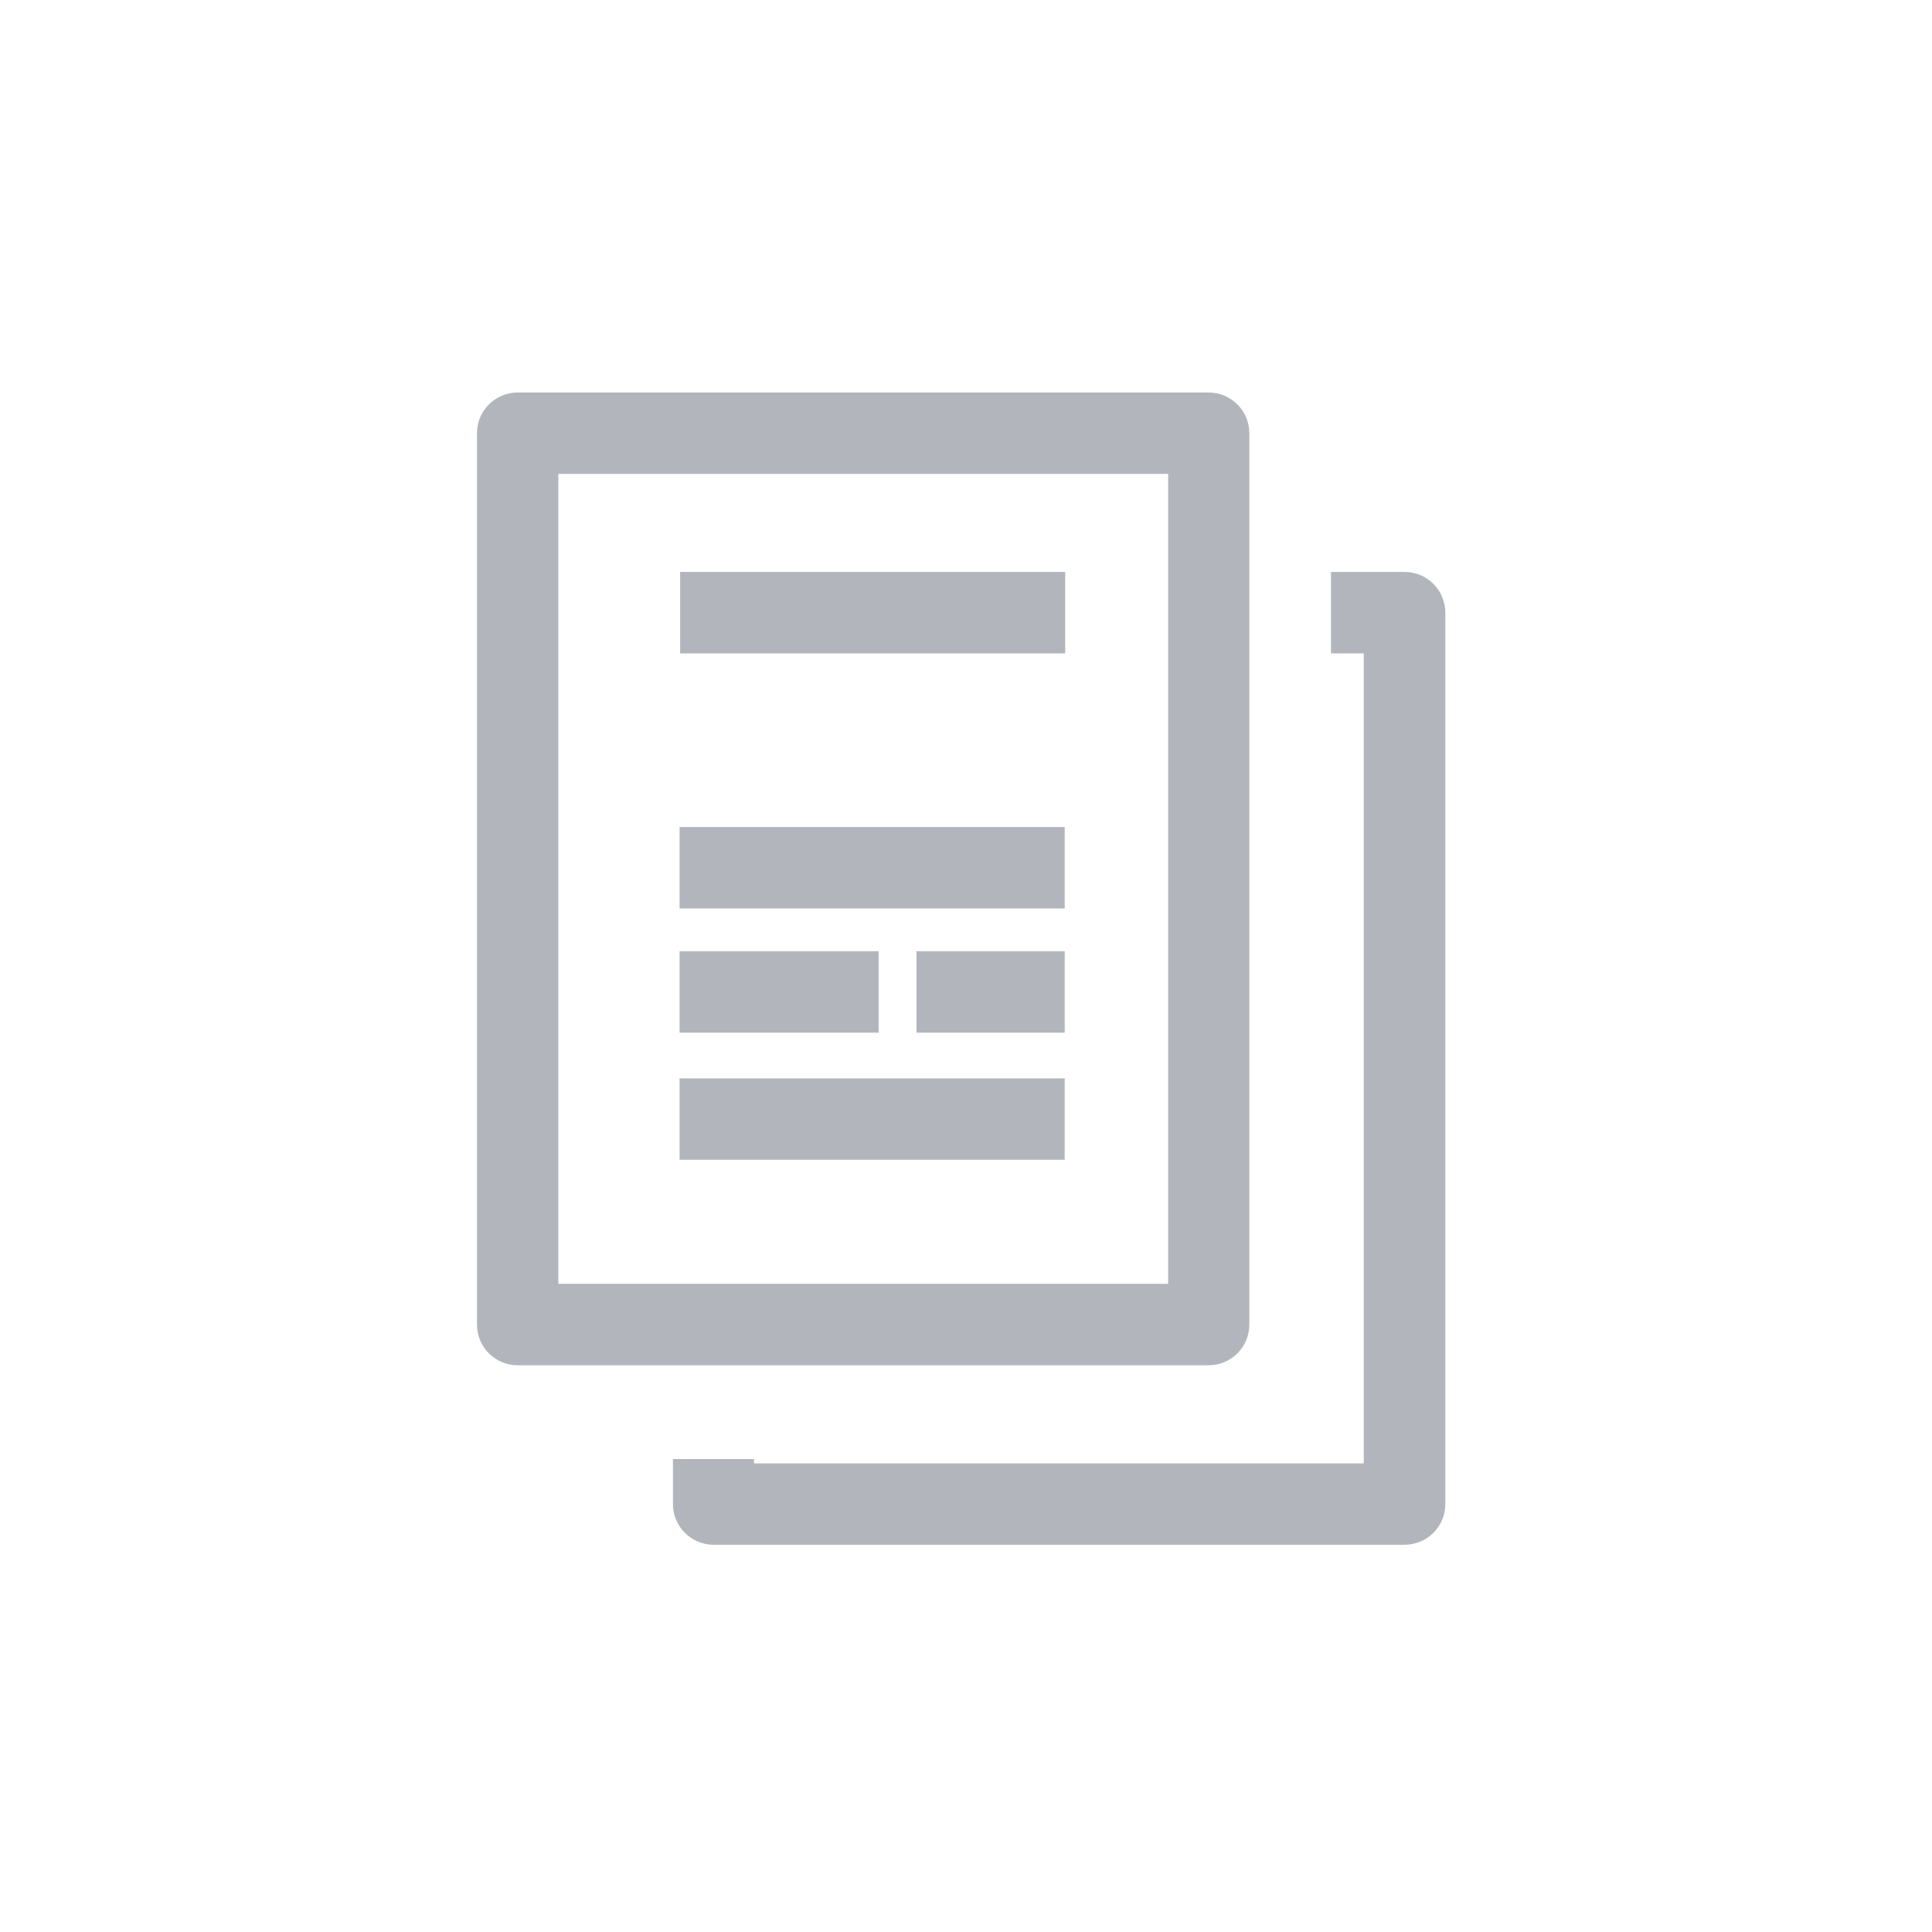
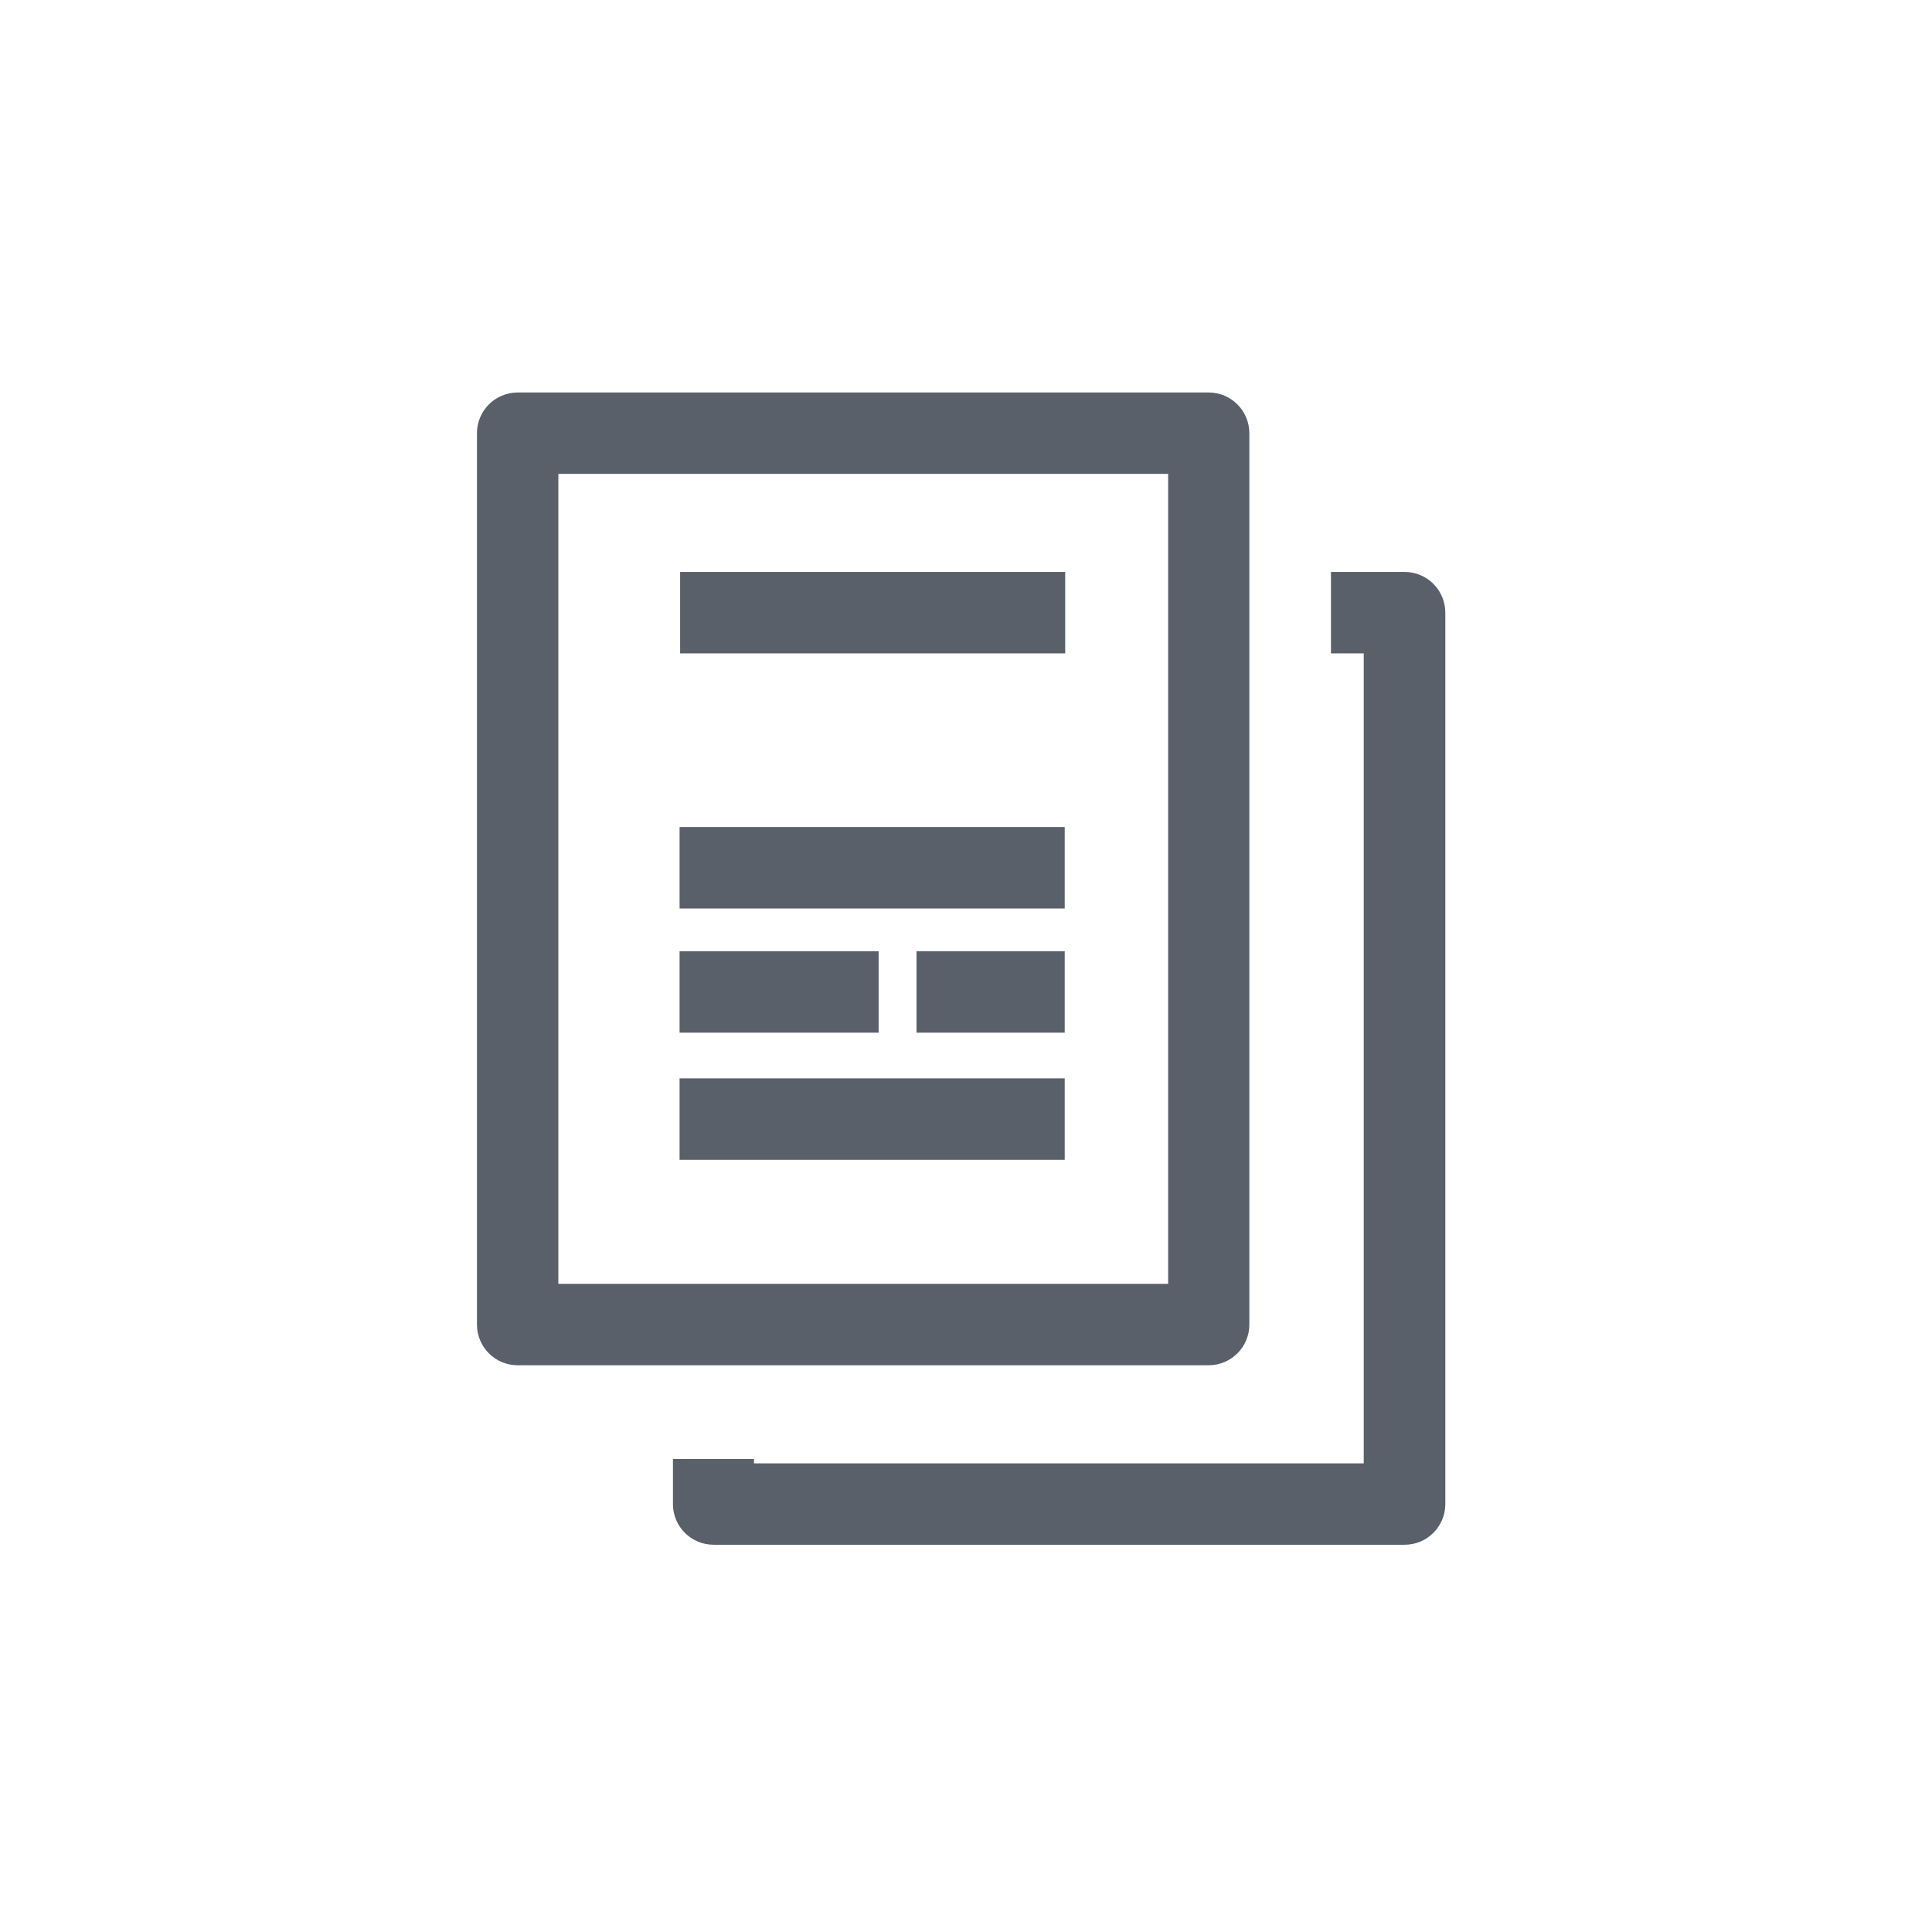
<svg xmlns="http://www.w3.org/2000/svg" width="32" height="32" viewBox="0 0 32 32">
  <g id="transations_ic_none" transform="translate(-694 -84)">
    <g id="그룹_3966" data-name="그룹 3966" transform="translate(679.234 -1011.143)">
-       <path id="패스_2045" data-name="패스 2045" d="M34.785,1117.656H23.34a.574.574,0,0,1-.574-.574v-14.764a.574.574,0,0,1,.574-.574H34.785a.574.574,0,0,1,.574.574v14.764A.574.574,0,0,1,34.785,1117.656Zm-10.871-1.149h10.3v-13.615h-10.3Z" fill="#b2b6bc" stroke="#b2b6bc" stroke-width="0.2" style="isolation: isolate" />
-       <rect id="사각형_1836" data-name="사각형 1836" width="6.178" height="1.149" transform="translate(26.131 1104.716)" fill="#b2b6bc" stroke="#b2b6bc" stroke-width="0.2" style="isolation: isolate" />
-       <rect id="사각형_1837" data-name="사각형 1837" width="6.179" height="1.149" transform="translate(26.122 1108.941)" fill="#b2b6bc" stroke="#b2b6bc" stroke-width="0.2" style="isolation: isolate" />
-       <rect id="사각형_1838" data-name="사각형 1838" width="6.179" height="1.149" transform="translate(26.122 1113.104)" fill="#b2b6bc" stroke="#b2b6bc" stroke-width="0.2" style="isolation: isolate" />
-       <rect id="사각형_1839" data-name="사각형 1839" width="2.255" height="1.149" transform="translate(30.046 1110.998)" fill="#b2b6bc" stroke="#b2b6bc" stroke-width="0.2" style="isolation: isolate" />
-       <rect id="사각형_1840" data-name="사각형 1840" width="3.097" height="1.149" transform="translate(26.122 1110.998)" fill="#b2b6bc" stroke="#b2b6bc" stroke-width="0.2" style="isolation: isolate" />
-       <path id="패스_2046" data-name="패스 2046" d="M38.877,1105.491h-1.12v1.149H38.3v13.616h-10.3v-.072H26.858v.647a.574.574,0,0,0,.574.573H38.877a.574.574,0,0,0,.574-.573v-14.764A.574.574,0,0,0,38.877,1105.491Z" transform="translate(-0.846 -0.775)" fill="#b2b6bc" stroke="#b2b6bc" stroke-width="0.2" style="isolation: isolate" />
+       <path id="패스_2045" data-name="패스 2045" d="M34.785,1117.656H23.34a.574.574,0,0,1-.574-.574v-14.764a.574.574,0,0,1,.574-.574H34.785a.574.574,0,0,1,.574.574v14.764A.574.574,0,0,1,34.785,1117.656Zm-10.871-1.149h10.3v-13.615h-10.3Z" fill="#59606a" stroke="#59606a" stroke-width="0.2" style="isolation: isolate" />
+       <rect id="사각형_1836" data-name="사각형 1836" width="6.178" height="1.149" transform="translate(26.131 1104.716)" fill="#59606a" stroke="#59606a" stroke-width="0.2" style="isolation: isolate" />
+       <rect id="사각형_1837" data-name="사각형 1837" width="6.179" height="1.149" transform="translate(26.122 1108.941)" fill="#59606a" stroke="#59606a" stroke-width="0.2" style="isolation: isolate" />
+       <rect id="사각형_1838" data-name="사각형 1838" width="6.179" height="1.149" transform="translate(26.122 1113.104)" fill="#59606a" stroke="#59606a" stroke-width="0.2" style="isolation: isolate" />
+       <rect id="사각형_1839" data-name="사각형 1839" width="2.255" height="1.149" transform="translate(30.046 1110.998)" fill="#59606a" stroke="#59606a" stroke-width="0.2" style="isolation: isolate" />
+       <rect id="사각형_1840" data-name="사각형 1840" width="3.097" height="1.149" transform="translate(26.122 1110.998)" fill="#59606a" stroke="#59606a" stroke-width="0.2" style="isolation: isolate" />
+       <path id="패스_2046" data-name="패스 2046" d="M38.877,1105.491h-1.12v1.149H38.3v13.616h-10.3v-.072H26.858v.647a.574.574,0,0,0,.574.573H38.877a.574.574,0,0,0,.574-.573v-14.764A.574.574,0,0,0,38.877,1105.491Z" transform="translate(-0.846 -0.775)" fill="#59606a" stroke="#59606a" stroke-width="0.2" style="isolation: isolate" />
    </g>
    <rect id="사각형_1842" data-name="사각형 1842" width="32" height="32" transform="translate(694 84)" fill="none" />
  </g>
</svg>
